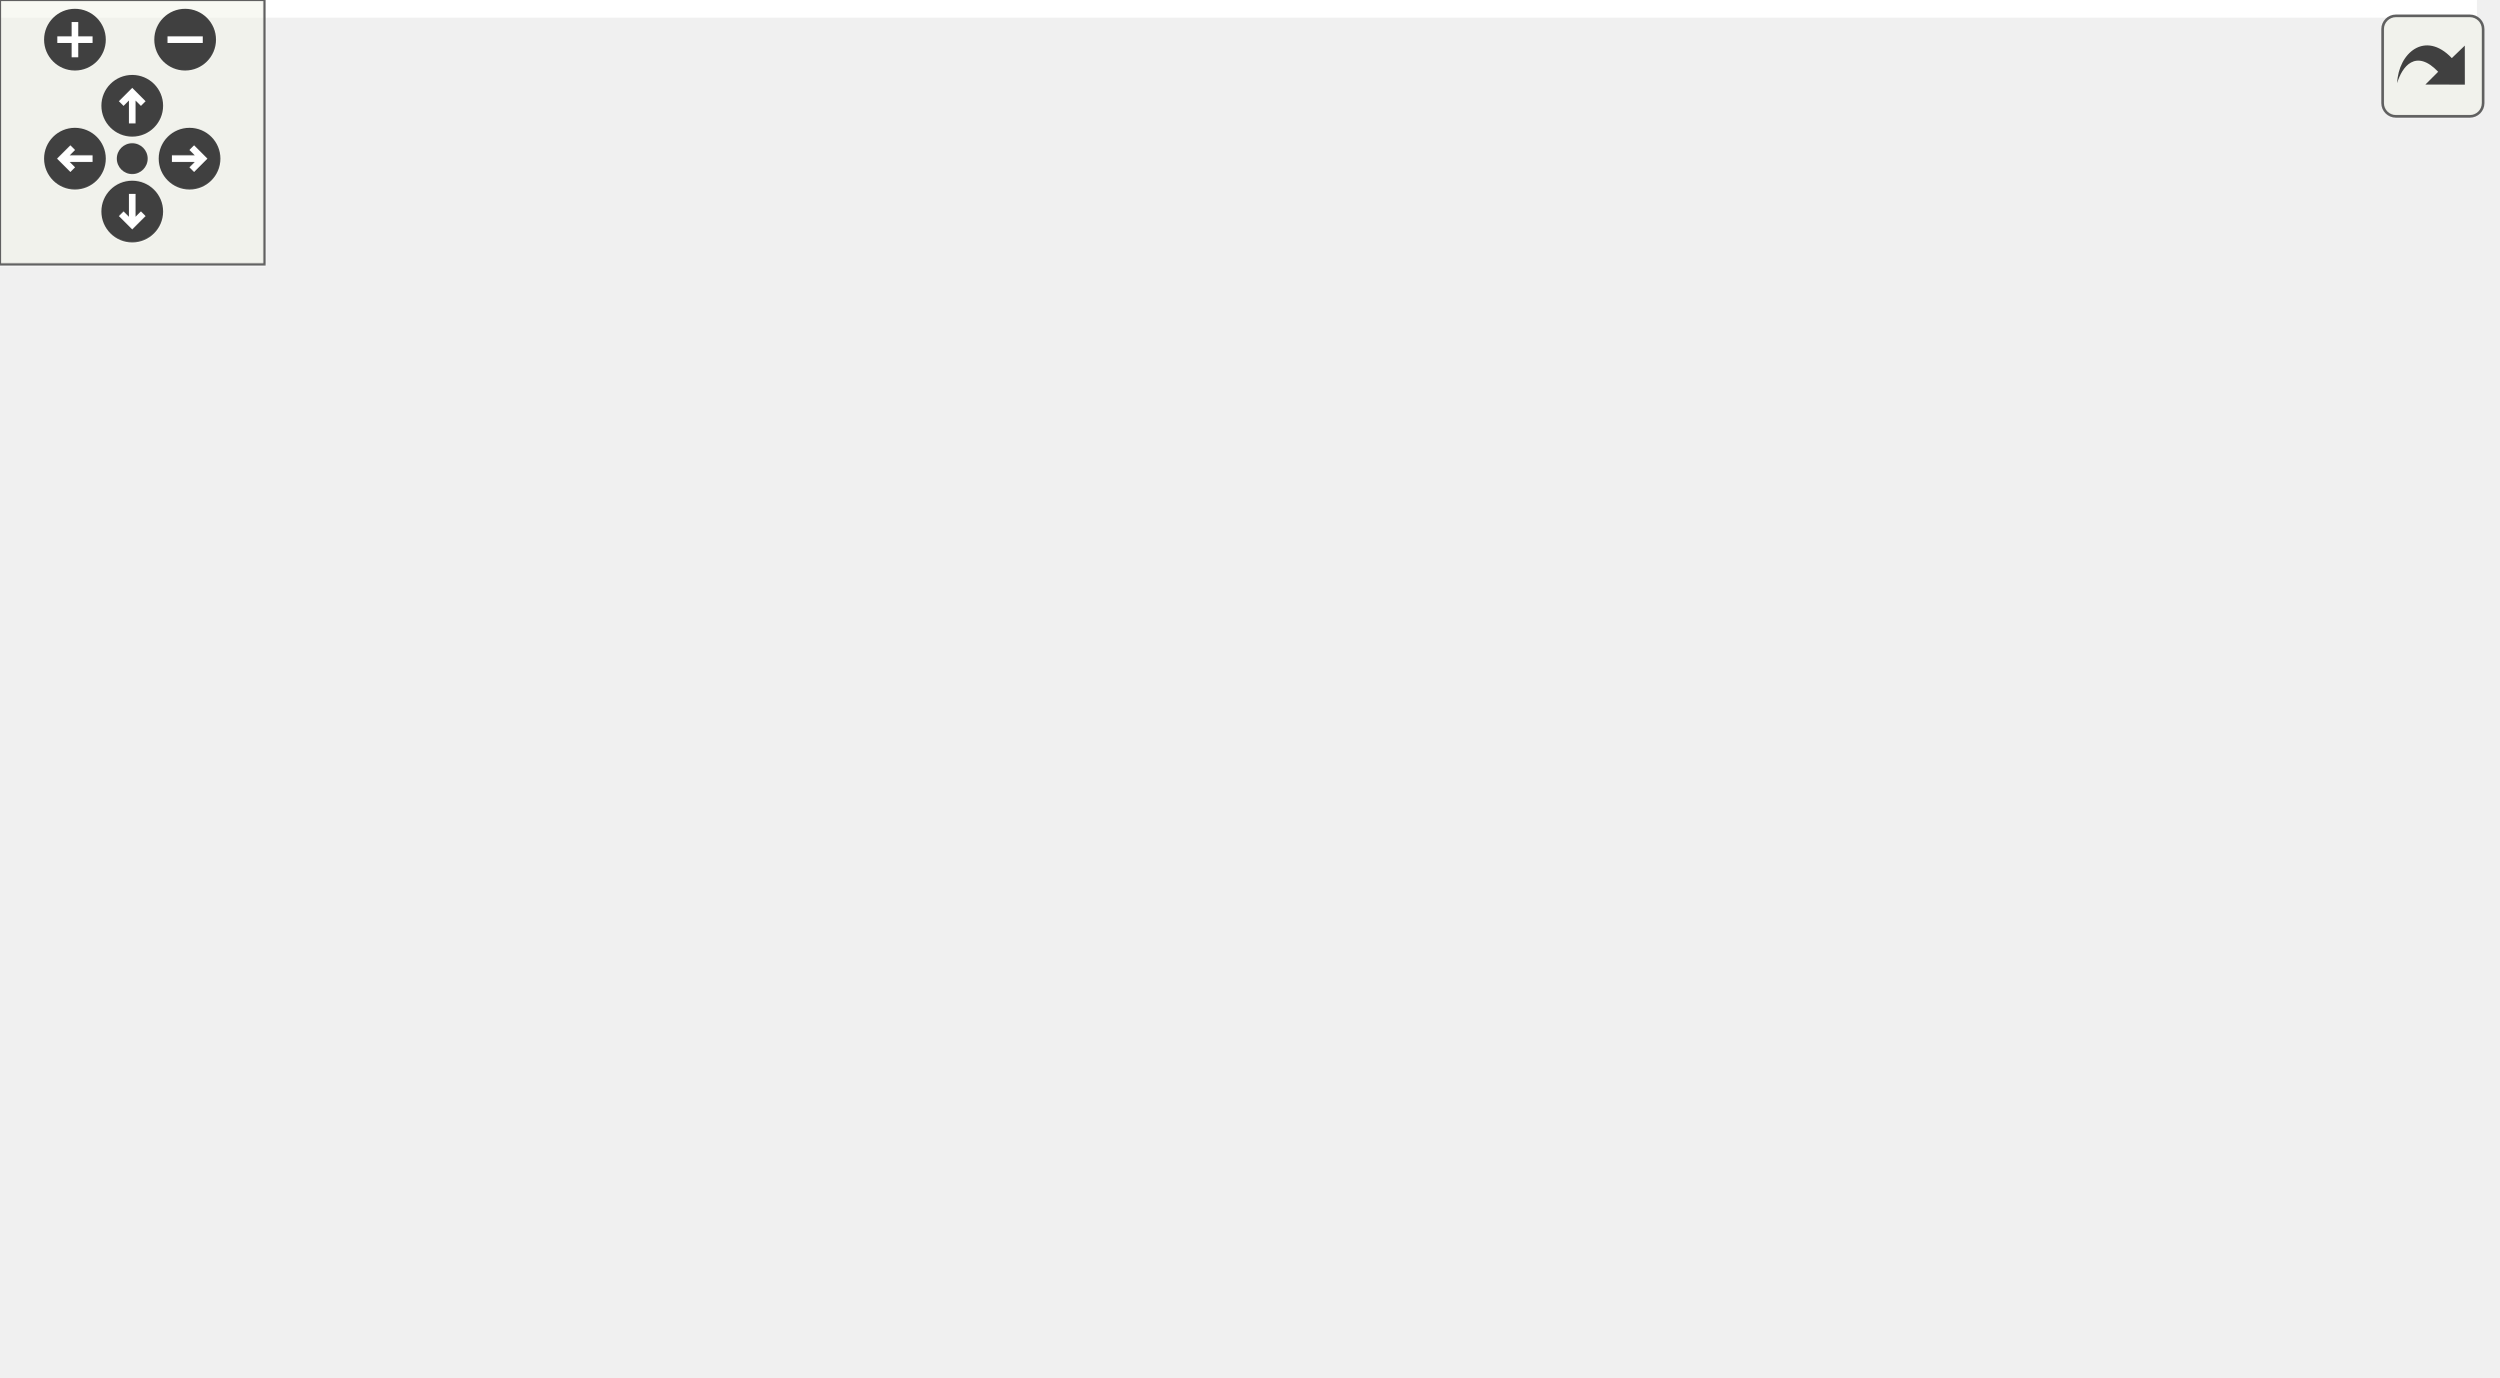
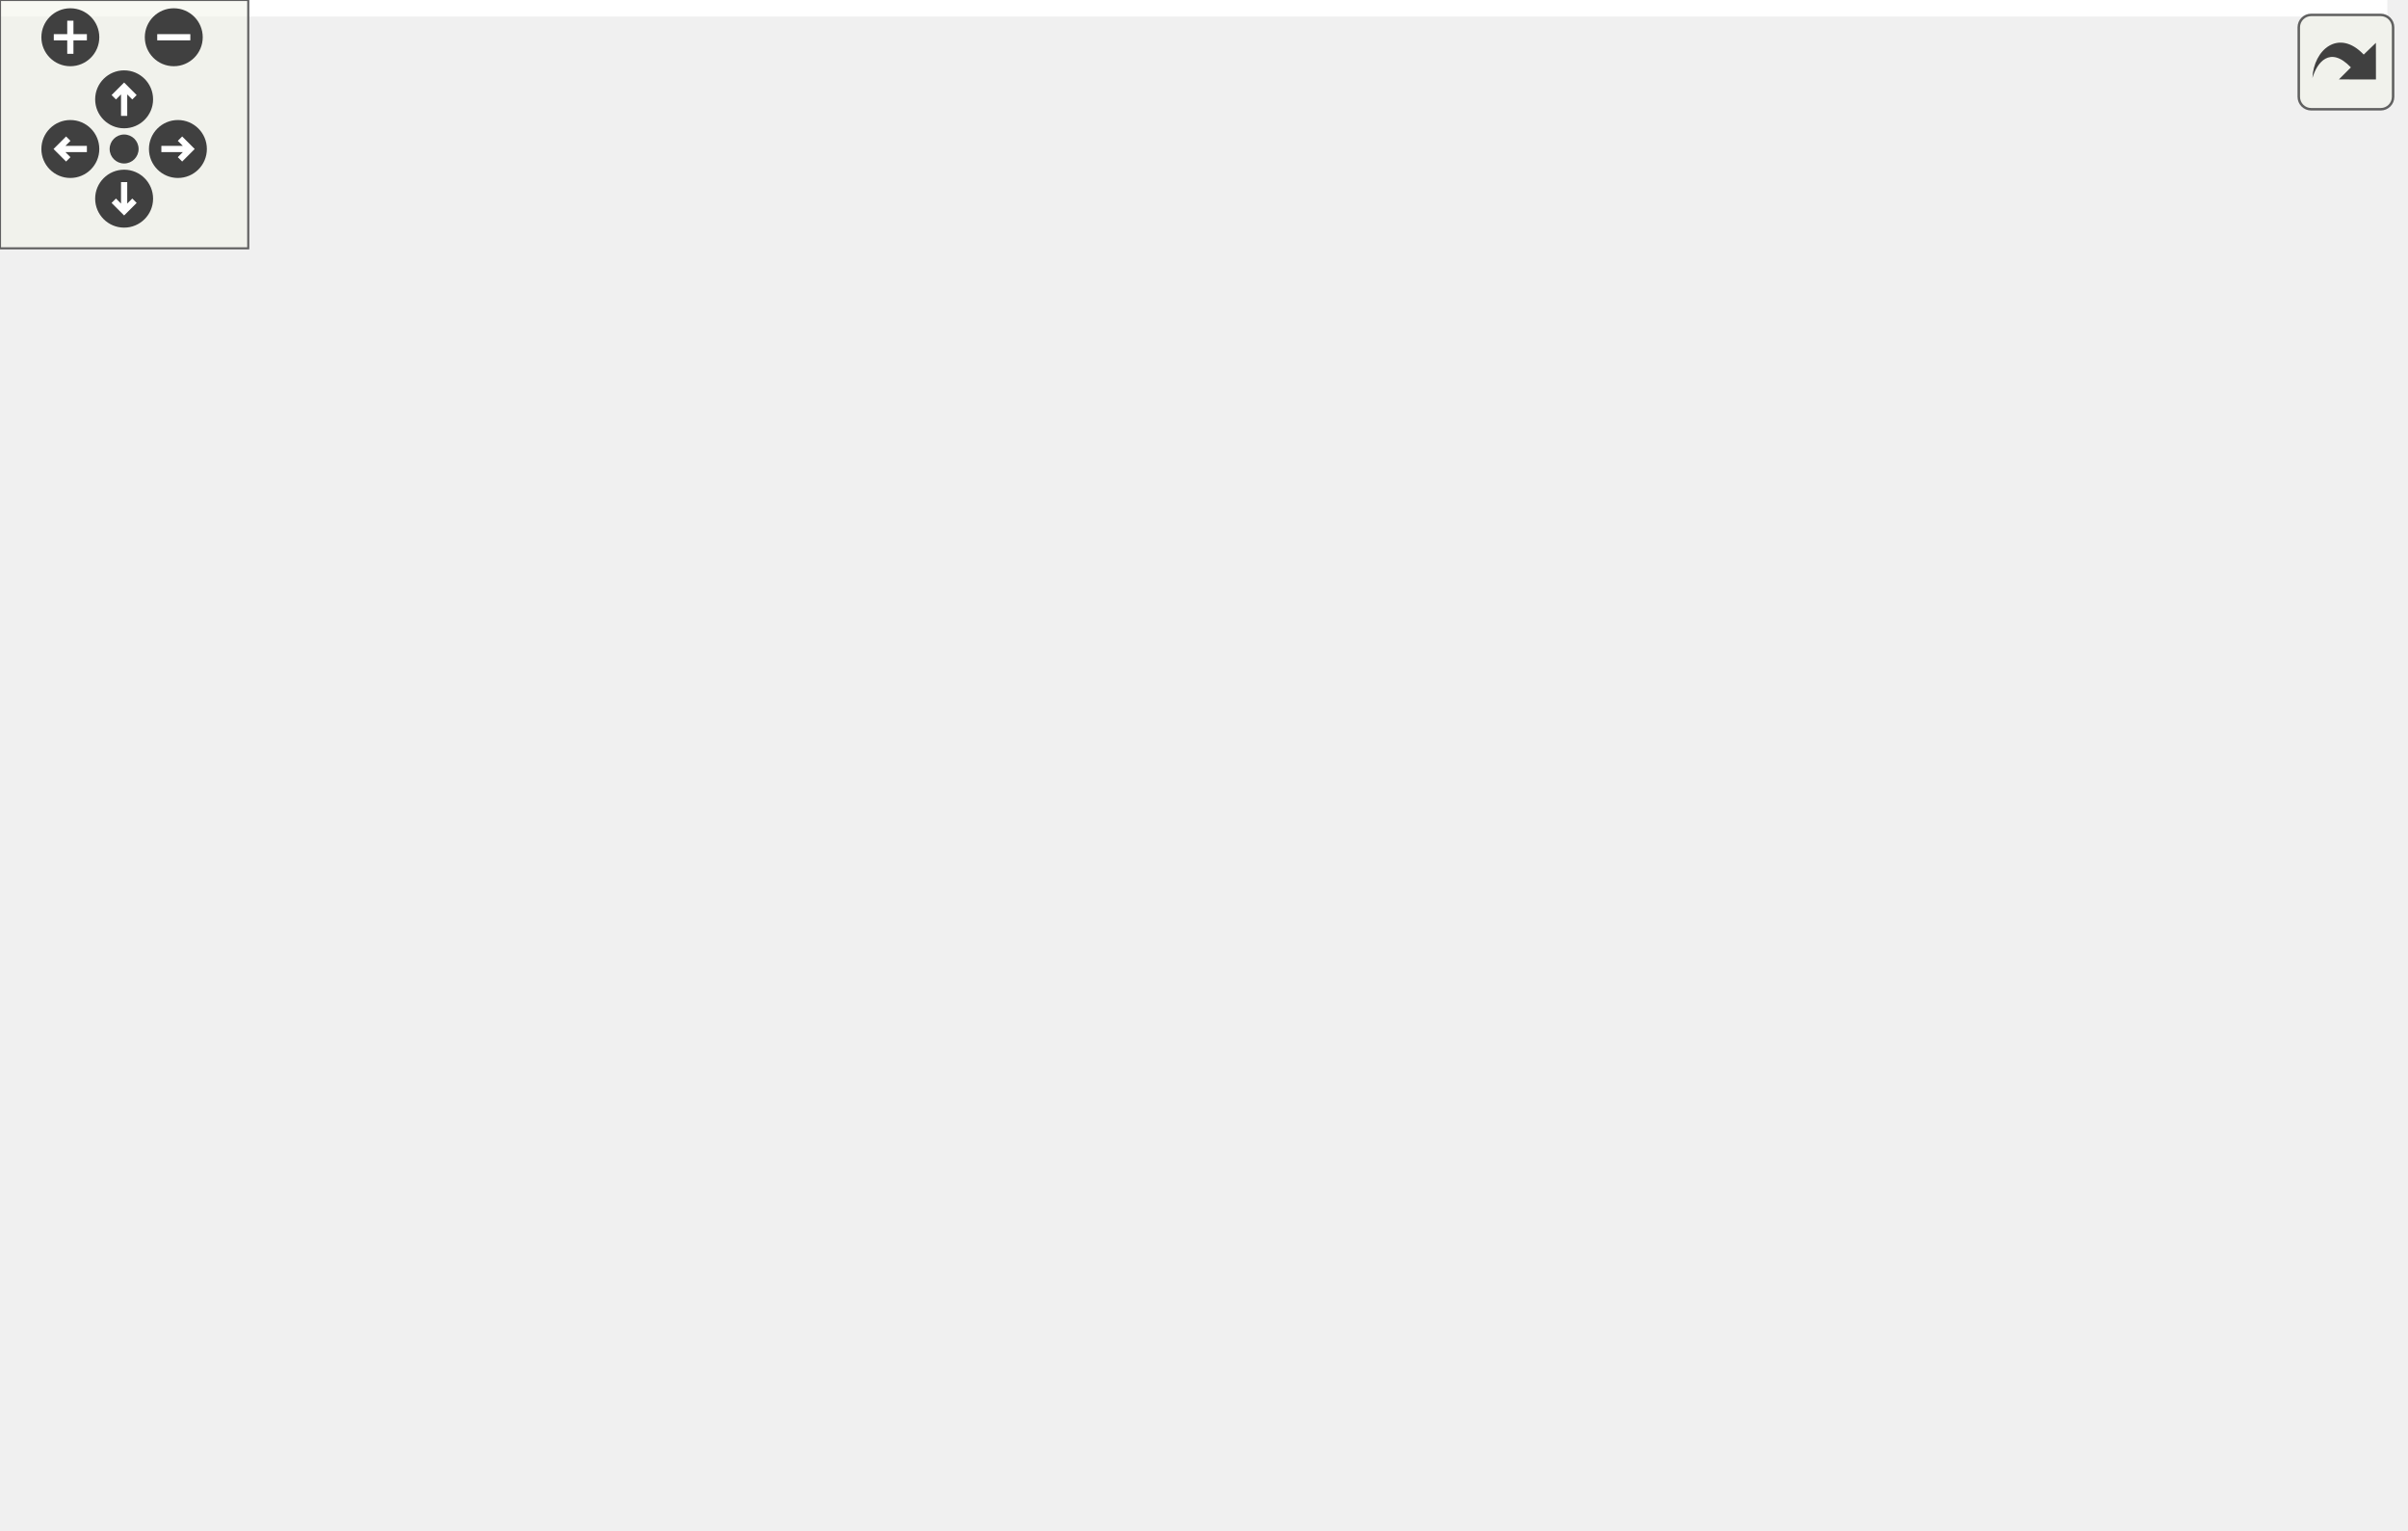
<svg xmlns="http://www.w3.org/2000/svg" xmlns:xlink="http://www.w3.org/1999/xlink" id="main" version="1.1" xml:space="preserve">
  <style type="text/css">
.edge:hover path { stroke: red; }
.edge:hover polygon { stroke: red; fill: red; }
</style>
  <defs>
    <circle id="rim" cx="0" cy="0" r="7" />
    <circle id="rim2" cx="0" cy="0" r="3.5" />
    <g id="zoomPlus">
      <use xlink:href="#rim" fill="#404040">
        <set attributeName="fill" to="#808080" begin="zoomplus.mouseover" end="zoomplus.mouseout" />
      </use>
      <path d="M-4,0h8M0,-4v8" fill="none" stroke="white" stroke-width="1.5" pointer-events="none" />
    </g>
    <g id="zoomMin">
      <use xlink:href="#rim" fill="#404040">
        <set attributeName="fill" to="#808080" begin="zoomminus.mouseover" end="zoomminus.mouseout" />
      </use>
      <path d="M-4,0h8" fill="none" stroke="white" stroke-width="1.5" pointer-events="none" />
    </g>
    <g id="dirArrow">
      <path fill="none" stroke="white" stroke-width="1.5" d="M0,-3.0v7 M-2.5,-0.5L0,-3.0L2.5,-0.5" />
    </g>
    <g id="resetDef">
      <use xlink:href="#rim2" fill="#404040">
        <set attributeName="fill" to="#808080" begin="reset.mouseover" end="reset.mouseout" />
      </use>
    </g>
  </defs>
  <svg id="graph" class="graph">
    <g id="viewport">
-       <polygon fill="white" stroke="transparent" points="-4,4 -4,-252 562,-252 562,4 -4,4" />
+       <polygon fill="white" stroke="transparent" points="-4,4 -4,-309 577,-309 577,4 -4,4" />
      <g id="node1" class="node">
        <g id="a_node1">
          <a xlink:title=" ">
-             <polygon fill="#bfbfbf" stroke="black" points="459,-76.5 459,-95.5 558,-95.5 558,-76.5 459,-76.5" />
-             <text text-anchor="middle" x="508.5" y="-83.5" font-family="Helvetica,sans-Serif" font-size="10.00">SqshMapping</text>
+             <polygon fill="#bfbfbf" stroke="black" points="474,-95.5 474,-114.5 573,-114.5 573,-95.5 474,-95.5" />
+             <text text-anchor="middle" x="523.5" y="-102.5" font-family="Helvetica,sans-Serif" font-size="10.00">SqshMapping</text>
          </a>
        </g>
      </g>
      <g id="node2" class="node">
        <g id="a_node2">
          <a xlink:href="structSqshMapper.html" target="_top" xlink:title=" ">
-             <polygon fill="white" stroke="black" points="259.5,-152.5 259.5,-171.5 351.5,-171.5 351.5,-152.5 259.5,-152.5" />
-             <text text-anchor="middle" x="305.5" y="-159.5" font-family="Helvetica,sans-Serif" font-size="10.00">SqshMapper</text>
+             <polygon fill="white" stroke="black" points="274.5,-190.5 274.5,-209.5 366.5,-209.5 366.5,-190.5 274.5,-190.5" />
+             <text text-anchor="middle" x="320.5" y="-197.5" font-family="Helvetica,sans-Serif" font-size="10.00">SqshMapper</text>
          </a>
        </g>
      </g>
      <g id="edge1" class="edge">
-         <path fill="none" stroke="#9a32cd" stroke-dasharray="5,2" d="M361.67,-150.29C386.43,-144.16 415.7,-135.68 441,-125 460.11,-116.93 480.46,-104.34 493.54,-95.65" />
-         <polygon fill="#9a32cd" stroke="#9a32cd" points="360.61,-146.94 351.71,-152.69 362.25,-153.75 360.61,-146.94" />
-         <text text-anchor="middle" x="414.5" y="-145" font-family="Helvetica,sans-Serif" font-size="10.00"> mapper</text>
+         <path fill="none" stroke="#9a32cd" stroke-dasharray="5,2" d="M376.3,-188.48C401.48,-181.9 431.2,-172.27 456,-159 478.56,-146.93 500.82,-126.7 513,-114.73" />
+         <polygon fill="#9a32cd" stroke="#9a32cd" points="375.37,-185.1 366.53,-190.94 377.08,-191.89 375.37,-185.1" />
+         <text text-anchor="middle" x="429.5" y="-182" font-family="Helvetica,sans-Serif" font-size="10.00"> mapper</text>
      </g>
      <g id="node3" class="node">
        <g id="a_node3">
          <a xlink:href="structSqshMemoryMapperImpl.html" target="_top" xlink:title=" ">
-             <polygon fill="white" stroke="black" points="0,-228.5 0,-247.5 167,-247.5 167,-228.5 0,-228.5" />
-             <text text-anchor="middle" x="83.5" y="-235.5" font-family="Helvetica,sans-Serif" font-size="10.00">SqshMemoryMapperImpl</text>
+             <polygon fill="white" stroke="black" points="0,-285.5 0,-304.5 167,-304.5 167,-285.5 0,-285.5" />
+             <text text-anchor="middle" x="83.5" y="-292.5" font-family="Helvetica,sans-Serif" font-size="10.00">SqshMemoryMapperImpl</text>
          </a>
        </g>
      </g>
      <g id="edge2" class="edge">
-         <path fill="none" stroke="#9a32cd" stroke-dasharray="5,2" d="M141.5,-226.03C150.1,-223.89 158.83,-221.53 167,-219 209.95,-205.7 258.04,-184.15 284.44,-171.7" />
-         <polygon fill="#9a32cd" stroke="#9a32cd" points="140.41,-222.7 131.51,-228.44 142.05,-229.5 140.41,-222.7" />
-         <text text-anchor="middle" x="204" y="-215" font-family="Helvetica,sans-Serif" font-size="10.00"> impl</text>
+         <path fill="none" stroke="#9a32cd" stroke-dasharray="5,2" d="M139.89,-283.15C148.99,-280.94 158.29,-278.53 167,-276 199.13,-266.68 207.86,-265.52 238,-251 263.26,-238.83 290.47,-220.67 306.19,-209.62" />
+         <polygon fill="#9a32cd" stroke="#9a32cd" points="139.05,-279.75 130.12,-285.45 140.66,-286.56 139.05,-279.75" />
+         <text text-anchor="middle" x="211.5" y="-273" font-family="Helvetica,sans-Serif" font-size="10.00"> impl</text>
      </g>
      <g id="node4" class="node">
        <g id="a_node4">
          <a xlink:href="structSqshMmapFullMapper.html" target="_top" xlink:title=" ">
-             <polygon fill="white" stroke="black" points="7.5,-190.5 7.5,-209.5 159.5,-209.5 159.5,-190.5 7.5,-190.5" />
-             <text text-anchor="middle" x="83.5" y="-197.5" font-family="Helvetica,sans-Serif" font-size="10.00">SqshMmapFullMapper</text>
+             <polygon fill="white" stroke="black" points="7.5,-247.5 7.5,-266.5 159.5,-266.5 159.5,-247.5 7.5,-247.5" />
+             <text text-anchor="middle" x="83.5" y="-254.5" font-family="Helvetica,sans-Serif" font-size="10.00">SqshMmapFullMapper</text>
          </a>
        </g>
      </g>
      <g id="edge3" class="edge">
-         <path fill="none" stroke="#9a32cd" stroke-dasharray="5,2" d="M153.21,-188.83C175.49,-185.15 200.31,-180.97 223,-177 234.76,-174.94 247.46,-172.64 259.26,-170.47" />
-         <polygon fill="#9a32cd" stroke="#9a32cd" points="152.47,-185.41 143.17,-190.49 153.6,-192.31 152.47,-185.41" />
-         <text text-anchor="middle" x="204" y="-185" font-family="Helvetica,sans-Serif" font-size="10.00"> mc</text>
+         <path fill="none" stroke="#9a32cd" stroke-dasharray="5,2" d="M146.38,-245.45C174.48,-239.86 208.06,-232.7 238,-225 255.63,-220.47 275.13,-214.52 290.64,-209.56" />
+         <polygon fill="#9a32cd" stroke="#9a32cd" points="145.43,-242.07 136.29,-247.44 146.78,-248.94 145.43,-242.07" />
+         <text text-anchor="middle" x="211.5" y="-239" font-family="Helvetica,sans-Serif" font-size="10.00"> mc</text>
      </g>
      <g id="node5" class="node">
        <g id="a_node5">
          <a xlink:href="structSqshMmapMapper.html" target="_top" xlink:title=" ">
-             <polygon fill="white" stroke="black" points="22.5,-152.5 22.5,-171.5 144.5,-171.5 144.5,-152.5 22.5,-152.5" />
-             <text text-anchor="middle" x="83.5" y="-159.5" font-family="Helvetica,sans-Serif" font-size="10.00">SqshMmapMapper</text>
+             <polygon fill="white" stroke="black" points="22.5,-209.5 22.5,-228.5 144.5,-228.5 144.5,-209.5 22.5,-209.5" />
+             <text text-anchor="middle" x="83.5" y="-216.5" font-family="Helvetica,sans-Serif" font-size="10.00">SqshMmapMapper</text>
          </a>
        </g>
      </g>
      <g id="edge4" class="edge">
-         <path fill="none" stroke="#9a32cd" stroke-dasharray="5,2" d="M155.04,-162C189.29,-162 229.42,-162 259.47,-162" />
-         <polygon fill="#9a32cd" stroke="#9a32cd" points="154.62,-158.5 144.62,-162 154.62,-165.5 154.62,-158.5" />
-         <text text-anchor="middle" x="204" y="-165" font-family="Helvetica,sans-Serif" font-size="10.00"> mm</text>
+         <path fill="none" stroke="#9a32cd" stroke-dasharray="5,2" d="M154.88,-213.31C193.59,-210.18 240.47,-206.39 274.29,-203.66" />
+         <polygon fill="#9a32cd" stroke="#9a32cd" points="154.4,-209.84 144.71,-214.13 154.96,-216.81 154.4,-209.84" />
+         <text text-anchor="middle" x="211.5" y="-213" font-family="Helvetica,sans-Serif" font-size="10.00"> mm</text>
      </g>
      <g id="node6" class="node">
        <g id="a_node6">
          <a xlink:href="structSqshStaticMapper.html" target="_top" xlink:title=" ">
-             <polygon fill="white" stroke="black" points="15,-114.5 15,-133.5 152,-133.5 152,-114.5 15,-114.5" />
-             <text text-anchor="middle" x="83.5" y="-121.5" font-family="Helvetica,sans-Serif" font-size="10.00">SqshStaticMapper</text>
+             <polygon fill="white" stroke="black" points="15,-171.5 15,-190.5 152,-190.5 152,-171.5 15,-171.5" />
+             <text text-anchor="middle" x="83.5" y="-178.5" font-family="Helvetica,sans-Serif" font-size="10.00">SqshStaticMapper</text>
          </a>
        </g>
      </g>
      <g id="edge5" class="edge">
-         <path fill="none" stroke="#9a32cd" stroke-dasharray="5,2" d="M153.21,-135.17C175.49,-138.85 200.31,-143.03 223,-147 234.76,-149.06 247.46,-151.36 259.26,-153.53" />
-         <polygon fill="#9a32cd" stroke="#9a32cd" points="153.6,-131.69 143.17,-133.51 152.47,-138.59 153.6,-131.69" />
-         <text text-anchor="middle" x="204" y="-150" font-family="Helvetica,sans-Serif" font-size="10.00"> sm</text>
+         <path fill="none" stroke="#9a32cd" stroke-dasharray="5,2" d="M162.39,-185.39C186.63,-186.94 213.44,-188.85 238,-191 249.77,-192.03 262.48,-193.34 274.27,-194.64" />
+         <polygon fill="#9a32cd" stroke="#9a32cd" points="162.38,-181.89 152.18,-184.75 161.94,-188.87 162.38,-181.89" />
+         <text text-anchor="middle" x="211.5" y="-194" font-family="Helvetica,sans-Serif" font-size="10.00"> sm</text>
      </g>
      <g id="node7" class="node">
        <g id="a_node7">
          <a xlink:href="structSqshCanaryMapper.html" target="_top" xlink:title=" ">
-             <polygon fill="white" stroke="black" points="15,-76.5 15,-95.5 152,-95.5 152,-76.5 15,-76.5" />
-             <text text-anchor="middle" x="83.5" y="-83.5" font-family="Helvetica,sans-Serif" font-size="10.00">SqshCanaryMapper</text>
+             <polygon fill="white" stroke="black" points="15,-133.5 15,-152.5 152,-152.5 152,-133.5 15,-133.5" />
+             <text text-anchor="middle" x="83.5" y="-140.5" font-family="Helvetica,sans-Serif" font-size="10.00">SqshCanaryMapper</text>
          </a>
        </g>
      </g>
      <g id="edge6" class="edge">
-         <path fill="none" stroke="#9a32cd" stroke-dasharray="5,2" d="M140.87,-97.93C149.67,-100.1 158.62,-102.47 167,-105 192.45,-112.67 200.45,-111.93 223,-126 232.34,-131.82 231.47,-137.5 241,-143 247.58,-146.8 254.98,-149.9 262.35,-152.41" />
-         <polygon fill="#9a32cd" stroke="#9a32cd" points="141.57,-94.5 131.04,-95.58 139.95,-101.31 141.57,-94.5" />
-         <text text-anchor="middle" x="204" y="-129" font-family="Helvetica,sans-Serif" font-size="10.00"> cn</text>
+         <path fill="none" stroke="#9a32cd" stroke-dasharray="5,2" d="M162.06,-153.35C186.71,-157.78 213.83,-163.85 238,-172 246.48,-174.86 247.68,-177.71 256,-181 264.77,-184.48 274.44,-187.67 283.53,-190.42" />
+         <polygon fill="#9a32cd" stroke="#9a32cd" points="162.47,-149.87 152.02,-151.61 161.28,-156.77 162.47,-149.87" />
+         <text text-anchor="middle" x="211.5" y="-175" font-family="Helvetica,sans-Serif" font-size="10.00"> cn</text>
      </g>
      <g id="node8" class="node">
        <g id="a_node8">
-           <a xlink:href="structSqshMmapFullMap.html" target="_top" xlink:title=" ">
-             <polygon fill="white" stroke="black" points="241,-114.5 241,-133.5 370,-133.5 370,-114.5 241,-114.5" />
-             <text text-anchor="middle" x="305.5" y="-121.5" font-family="Helvetica,sans-Serif" font-size="10.00">SqshMmapFullMap</text>
+           <a xlink:href="structSqshCurlMapper.html" target="_top" xlink:title=" ">
+             <polygon fill="white" stroke="black" points="22.5,-95.5 22.5,-114.5 144.5,-114.5 144.5,-95.5 22.5,-95.5" />
+             <text text-anchor="middle" x="83.5" y="-102.5" font-family="Helvetica,sans-Serif" font-size="10.00">SqshCurlMapper</text>
          </a>
        </g>
      </g>
      <g id="edge7" class="edge">
-         <path fill="none" stroke="#9a32cd" stroke-dasharray="5,2" d="M376.27,-112.78C397.13,-109.24 420.03,-105.15 441,-101 449.36,-99.34 458.28,-97.43 466.78,-95.54" />
-         <polygon fill="#9a32cd" stroke="#9a32cd" points="375.49,-109.37 366.21,-114.48 376.66,-116.27 375.49,-109.37" />
-         <text text-anchor="middle" x="414.5" y="-113" font-family="Helvetica,sans-Serif" font-size="10.00"> mc</text>
+         <path fill="none" stroke="#9a32cd" stroke-dasharray="5,2" d="M154.68,-109.11C183.19,-113.92 214.8,-123.66 238,-143 252.35,-154.97 241.82,-168.82 256,-181 261.33,-185.57 267.72,-189.05 274.37,-191.68" />
+         <polygon fill="#9a32cd" stroke="#9a32cd" points="155.15,-105.64 144.74,-107.6 154.11,-112.56 155.15,-105.64" />
+         <text text-anchor="middle" x="211.5" y="-146" font-family="Helvetica,sans-Serif" font-size="10.00"> cl</text>
      </g>
      <g id="node9" class="node">
        <g id="a_node9">
-           <a xlink:href="structSqshMmapMap.html" target="_top" xlink:title=" ">
-             <polygon fill="white" stroke="black" points="256,-76.5 256,-95.5 355,-95.5 355,-76.5 256,-76.5" />
-             <text text-anchor="middle" x="305.5" y="-83.5" font-family="Helvetica,sans-Serif" font-size="10.00">SqshMmapMap</text>
+           <a xlink:href="structSqshMmapFullMap.html" target="_top" xlink:title=" ">
+             <polygon fill="white" stroke="black" points="256,-152.5 256,-171.5 385,-171.5 385,-152.5 256,-152.5" />
+             <text text-anchor="middle" x="320.5" y="-159.5" font-family="Helvetica,sans-Serif" font-size="10.00">SqshMmapFullMap</text>
          </a>
        </g>
      </g>
      <g id="edge8" class="edge">
-         <path fill="none" stroke="#9a32cd" stroke-dasharray="5,2" d="M365.41,-86C395.15,-86 430.8,-86 458.94,-86" />
-         <polygon fill="#9a32cd" stroke="#9a32cd" points="365.16,-82.5 355.16,-86 365.16,-89.5 365.16,-82.5" />
-         <text text-anchor="middle" x="414.5" y="-89" font-family="Helvetica,sans-Serif" font-size="10.00"> mm</text>
+         <path fill="none" stroke="#9a32cd" stroke-dasharray="5,2" d="M380.71,-150.31C404.34,-145.14 431.66,-138.52 456,-131 471.04,-126.35 487.53,-119.92 500.32,-114.61" />
+         <polygon fill="#9a32cd" stroke="#9a32cd" points="379.87,-146.91 370.83,-152.44 381.34,-153.75 379.87,-146.91" />
+         <text text-anchor="middle" x="429.5" y="-147" font-family="Helvetica,sans-Serif" font-size="10.00"> mc</text>
      </g>
      <g id="node10" class="node">
        <g id="a_node10">
-           <a xlink:href="structSqshStaticMap.html" target="_top" xlink:title=" ">
-             <polygon fill="white" stroke="black" points="248.5,-38.5 248.5,-57.5 362.5,-57.5 362.5,-38.5 248.5,-38.5" />
-             <text text-anchor="middle" x="305.5" y="-45.5" font-family="Helvetica,sans-Serif" font-size="10.00">SqshStaticMap</text>
+           <a xlink:href="structSqshMmapMap.html" target="_top" xlink:title=" ">
+             <polygon fill="white" stroke="black" points="271,-114.5 271,-133.5 370,-133.5 370,-114.5 271,-114.5" />
+             <text text-anchor="middle" x="320.5" y="-121.5" font-family="Helvetica,sans-Serif" font-size="10.00">SqshMmapMap</text>
          </a>
        </g>
      </g>
      <g id="edge9" class="edge">
-         <path fill="none" stroke="#9a32cd" stroke-dasharray="5,2" d="M372.72,-58.61C394.51,-62.3 418.83,-66.61 441,-71 449.36,-72.66 458.28,-74.57 466.78,-76.46" />
-         <polygon fill="#9a32cd" stroke="#9a32cd" points="373.01,-55.11 362.57,-56.91 371.86,-62.02 373.01,-55.11" />
-         <text text-anchor="middle" x="414.5" y="-74" font-family="Helvetica,sans-Serif" font-size="10.00"> sm</text>
+         <path fill="none" stroke="#9a32cd" stroke-dasharray="5,2" d="M380.41,-118.43C410.15,-115.62 445.8,-112.25 473.94,-109.59" />
+         <polygon fill="#9a32cd" stroke="#9a32cd" points="379.78,-114.97 370.16,-119.4 380.44,-121.94 379.78,-114.97" />
+         <text text-anchor="middle" x="429.5" y="-119" font-family="Helvetica,sans-Serif" font-size="10.00"> mm</text>
      </g>
      <g id="node11" class="node">
        <g id="a_node11">
+           <a xlink:href="structSqshStaticMap.html" target="_top" xlink:title=" ">
+             <polygon fill="white" stroke="black" points="263.5,-76.5 263.5,-95.5 377.5,-95.5 377.5,-76.5 263.5,-76.5" />
+             <text text-anchor="middle" x="320.5" y="-83.5" font-family="Helvetica,sans-Serif" font-size="10.00">SqshStaticMap</text>
+           </a>
+         </g>
+       </g>
+       <g id="edge10" class="edge">
+         <path fill="none" stroke="#9a32cd" stroke-dasharray="5,2" d="M387.66,-90.12C409.45,-91.69 433.79,-93.67 456,-96 461.79,-96.61 467.86,-97.32 473.87,-98.07" />
+         <polygon fill="#9a32cd" stroke="#9a32cd" points="387.74,-86.62 377.52,-89.41 387.25,-93.6 387.74,-86.62" />
+         <text text-anchor="middle" x="429.5" y="-99" font-family="Helvetica,sans-Serif" font-size="10.00"> sm</text>
+       </g>
+       <g id="node12" class="node">
+         <g id="a_node12">
          <a xlink:href="structSqshCanaryMap.html" target="_top" xlink:title=" ">
-             <polygon fill="white" stroke="black" points="248.5,-0.5 248.5,-19.5 362.5,-19.5 362.5,-0.5 248.5,-0.5" />
-             <text text-anchor="middle" x="305.5" y="-7.5" font-family="Helvetica,sans-Serif" font-size="10.00">SqshCanaryMap</text>
-           </a>
-         </g>
-       </g>
-       <g id="edge10" class="edge">
-         <path fill="none" stroke="#9a32cd" stroke-dasharray="5,2" d="M365.25,-21.94C389.25,-27.79 416.96,-35.79 441,-46 460.35,-54.21 480.81,-67.27 493.84,-76.22" />
-         <polygon fill="#9a32cd" stroke="#9a32cd" points="365.75,-18.47 355.21,-19.57 364.14,-25.28 365.75,-18.47" />
-         <text text-anchor="middle" x="414.5" y="-49" font-family="Helvetica,sans-Serif" font-size="10.00"> cn</text>
+             <polygon fill="white" stroke="black" points="263.5,-38.5 263.5,-57.5 377.5,-57.5 377.5,-38.5 263.5,-38.5" />
+             <text text-anchor="middle" x="320.5" y="-45.5" font-family="Helvetica,sans-Serif" font-size="10.00">SqshCanaryMap</text>
+           </a>
+         </g>
+       </g>
+       <g id="edge11" class="edge">
+         <path fill="none" stroke="#9a32cd" stroke-dasharray="5,2" d="M387.7,-58.96C409.68,-63.35 434.12,-69.03 456,-76 472.44,-81.23 490.33,-89.17 503.41,-95.42" />
+         <polygon fill="#9a32cd" stroke="#9a32cd" points="388.27,-55.51 377.79,-57.04 386.94,-62.38 388.27,-55.51" />
+         <text text-anchor="middle" x="429.5" y="-79" font-family="Helvetica,sans-Serif" font-size="10.00"> cn</text>
+       </g>
+       <g id="node13" class="node">
+         <g id="a_node13">
+           <a xlink:href="structSqshCurlMap.html" target="_top" xlink:title=" ">
+             <polygon fill="white" stroke="black" points="271,-0.5 271,-19.5 370,-19.5 370,-0.5 271,-0.5" />
+             <text text-anchor="middle" x="320.5" y="-7.5" font-family="Helvetica,sans-Serif" font-size="10.00">SqshCurlMap</text>
+           </a>
+         </g>
+       </g>
+       <g id="edge12" class="edge">
+         <path fill="none" stroke="#9a32cd" stroke-dasharray="5,2" d="M380.03,-20.1C404.47,-25.81 432.56,-34.41 456,-47 479.75,-59.76 502.28,-82.39 514.04,-95.29" />
+         <polygon fill="#9a32cd" stroke="#9a32cd" points="380.68,-16.66 370.16,-17.9 379.16,-23.49 380.68,-16.66" />
+         <text text-anchor="middle" x="429.5" y="-50" font-family="Helvetica,sans-Serif" font-size="10.00"> cl</text>
+       </g>
+       <g id="node14" class="node">
+         <g id="a_node14">
+           <a xlink:href="structSqshBuffer.html" target="_top" xlink:title="The SqshBuffer struct is a buffer for arbitrary data.">
+             <polygon fill="white" stroke="black" points="37.5,-0.5 37.5,-19.5 129.5,-19.5 129.5,-0.5 37.5,-0.5" />
+             <text text-anchor="middle" x="83.5" y="-7.5" font-family="Helvetica,sans-Serif" font-size="10.00">SqshBuffer</text>
+           </a>
+         </g>
+       </g>
+       <g id="edge13" class="edge">
+         <path fill="none" stroke="#9a32cd" stroke-dasharray="5,2" d="M139.61,-10C179.44,-10 232.75,-10 270.98,-10" />
+         <polygon fill="#9a32cd" stroke="#9a32cd" points="139.53,-6.5 129.53,-10 139.53,-13.5 139.53,-6.5" />
+         <text text-anchor="middle" x="211.5" y="-13" font-family="Helvetica,sans-Serif" font-size="10.00"> buffer</text>
      </g>
    </g>
  </svg>
  <g id="navigator" transform="translate(0 0)" fill="#404254">
    <rect fill="#f2f5e9" fill-opacity="0.5" stroke="#606060" stroke-width=".5" x="0" y="0" width="60" height="60" />
    <use id="zoomplus" xlink:href="#zoomPlus" x="17" y="9" />
    <use id="zoomminus" xlink:href="#zoomMin" x="42" y="9" />
    <use id="reset" xlink:href="#resetDef" x="30" y="36" />
    <g id="arrowUp" xlink:href="#dirArrow" transform="translate(30 24)">
      <use xlink:href="#rim" fill="#404040">
        <set attributeName="fill" to="#808080" begin="arrowUp.mouseover" end="arrowUp.mouseout" />
      </use>
      <path fill="none" stroke="white" stroke-width="1.5" d="M0,-3.0v7 M-2.5,-0.5L0,-3.0L2.5,-0.5" />
    </g>
    <g id="arrowRight" xlink:href="#dirArrow" transform="rotate(90) translate(36 -43)">
      <use xlink:href="#rim" fill="#404040">
        <set attributeName="fill" to="#808080" begin="arrowRight.mouseover" end="arrowRight.mouseout" />
      </use>
      <path fill="none" stroke="white" stroke-width="1.5" d="M0,-3.0v7 M-2.5,-0.5L0,-3.0L2.5,-0.5" />
    </g>
    <g id="arrowDown" xlink:href="#dirArrow" transform="rotate(180) translate(-30 -48)">
      <use xlink:href="#rim" fill="#404040">
        <set attributeName="fill" to="#808080" begin="arrowDown.mouseover" end="arrowDown.mouseout" />
      </use>
      <path fill="none" stroke="white" stroke-width="1.5" d="M0,-3.0v7 M-2.5,-0.5L0,-3.0L2.5,-0.5" />
    </g>
    <g id="arrowLeft" xlink:href="#dirArrow" transform="rotate(270) translate(-36 17)">
      <use xlink:href="#rim" fill="#404040">
        <set attributeName="fill" to="#808080" begin="arrowLeft.mouseover" end="arrowLeft.mouseout" />
      </use>
      <path fill="none" stroke="white" stroke-width="1.5" d="M0,-3.0v7 M-2.5,-0.5L0,-3.0L2.5,-0.5" />
    </g>
  </g>
  <svg viewBox="0 0 15 15" width="100%" height="30px" preserveAspectRatio="xMaxYMin meet">
    <g id="arrow_out" transform="scale(0.3 0.3)">
      <a xlink:href="structSqshMapping__coll__graph_org.svg" target="_base">
        <rect id="button" ry="5" rx="5" y="6" x="6" height="38" width="38" fill="#f2f5e9" fill-opacity="0.5" stroke="#606060" stroke-width="1.0" />
        <path id="arrow" d="M 11.5,31.437 C 11.94,20.098 22.043,11.323 32.159,21.979 L 37.069,17.246 C 37.069,17.246 37.088,32 37.088,32 L 22.16,31.978 C 22.16,31.978 26.998,27.14 26.998,27.14 C 18.529,18.264 13.292,25.23 11.5,31.437 z" style="fill:#404040;" />
      </a>
    </g>
  </svg>
</svg>
